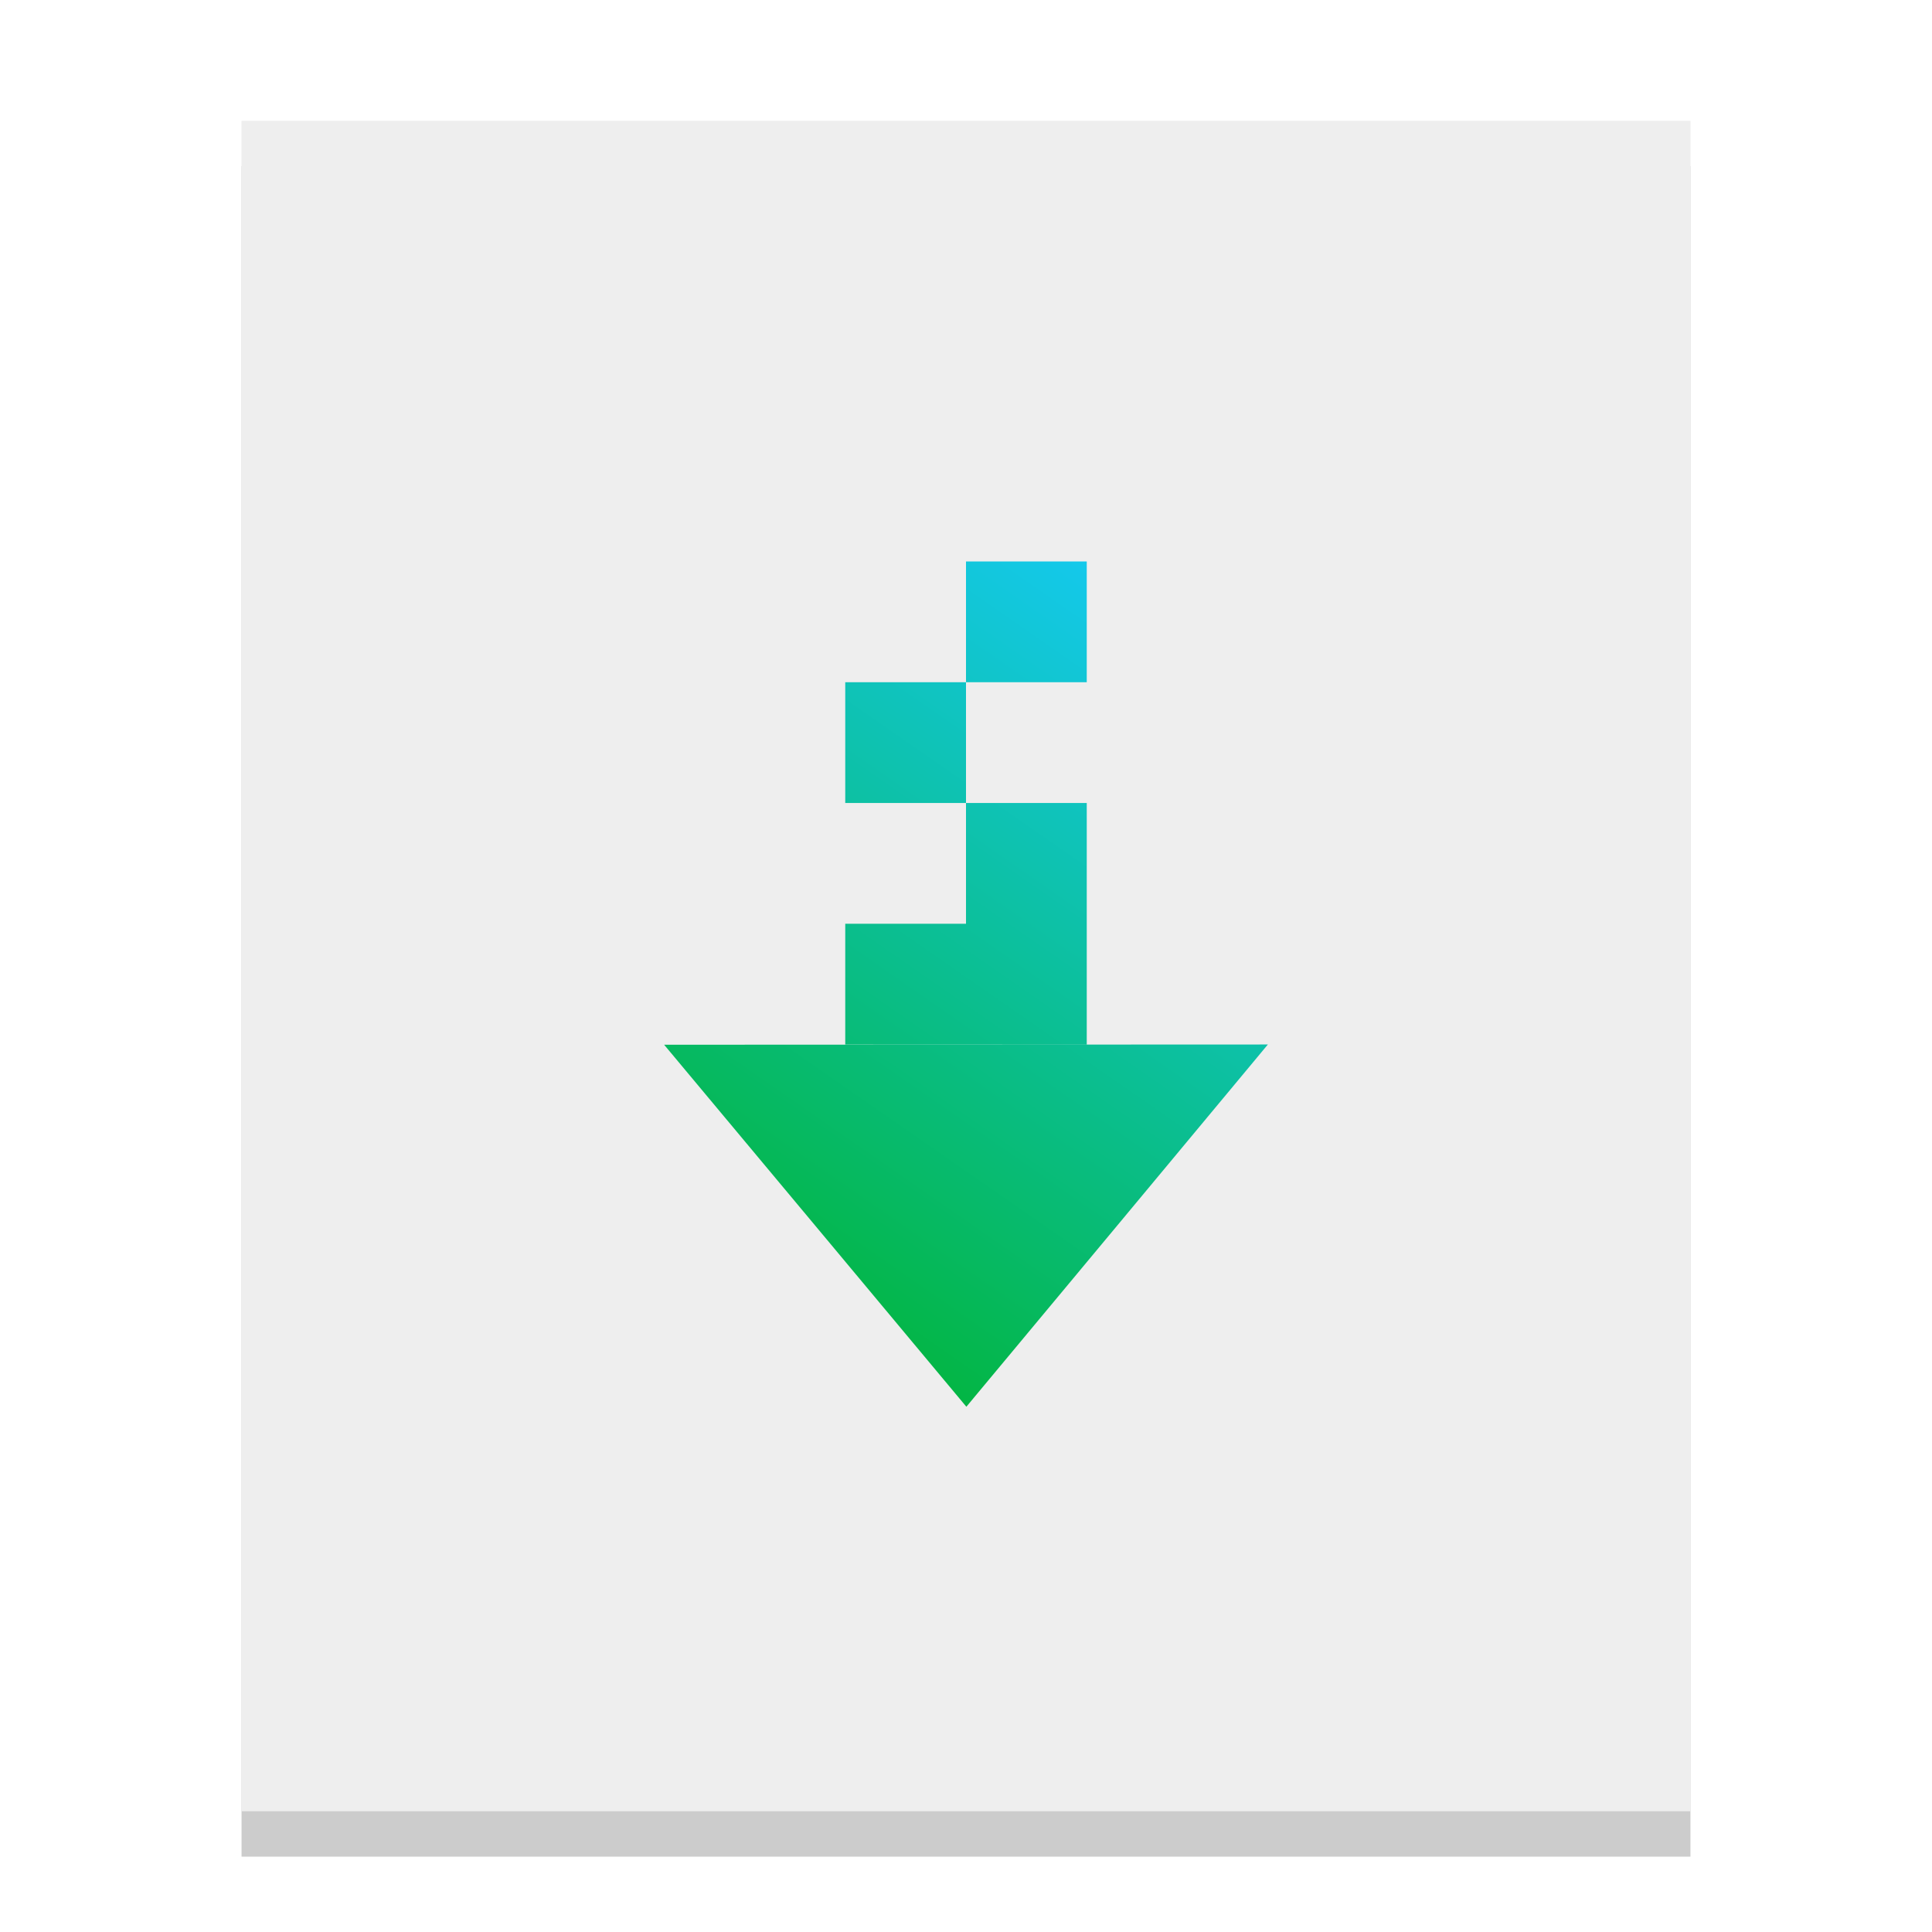
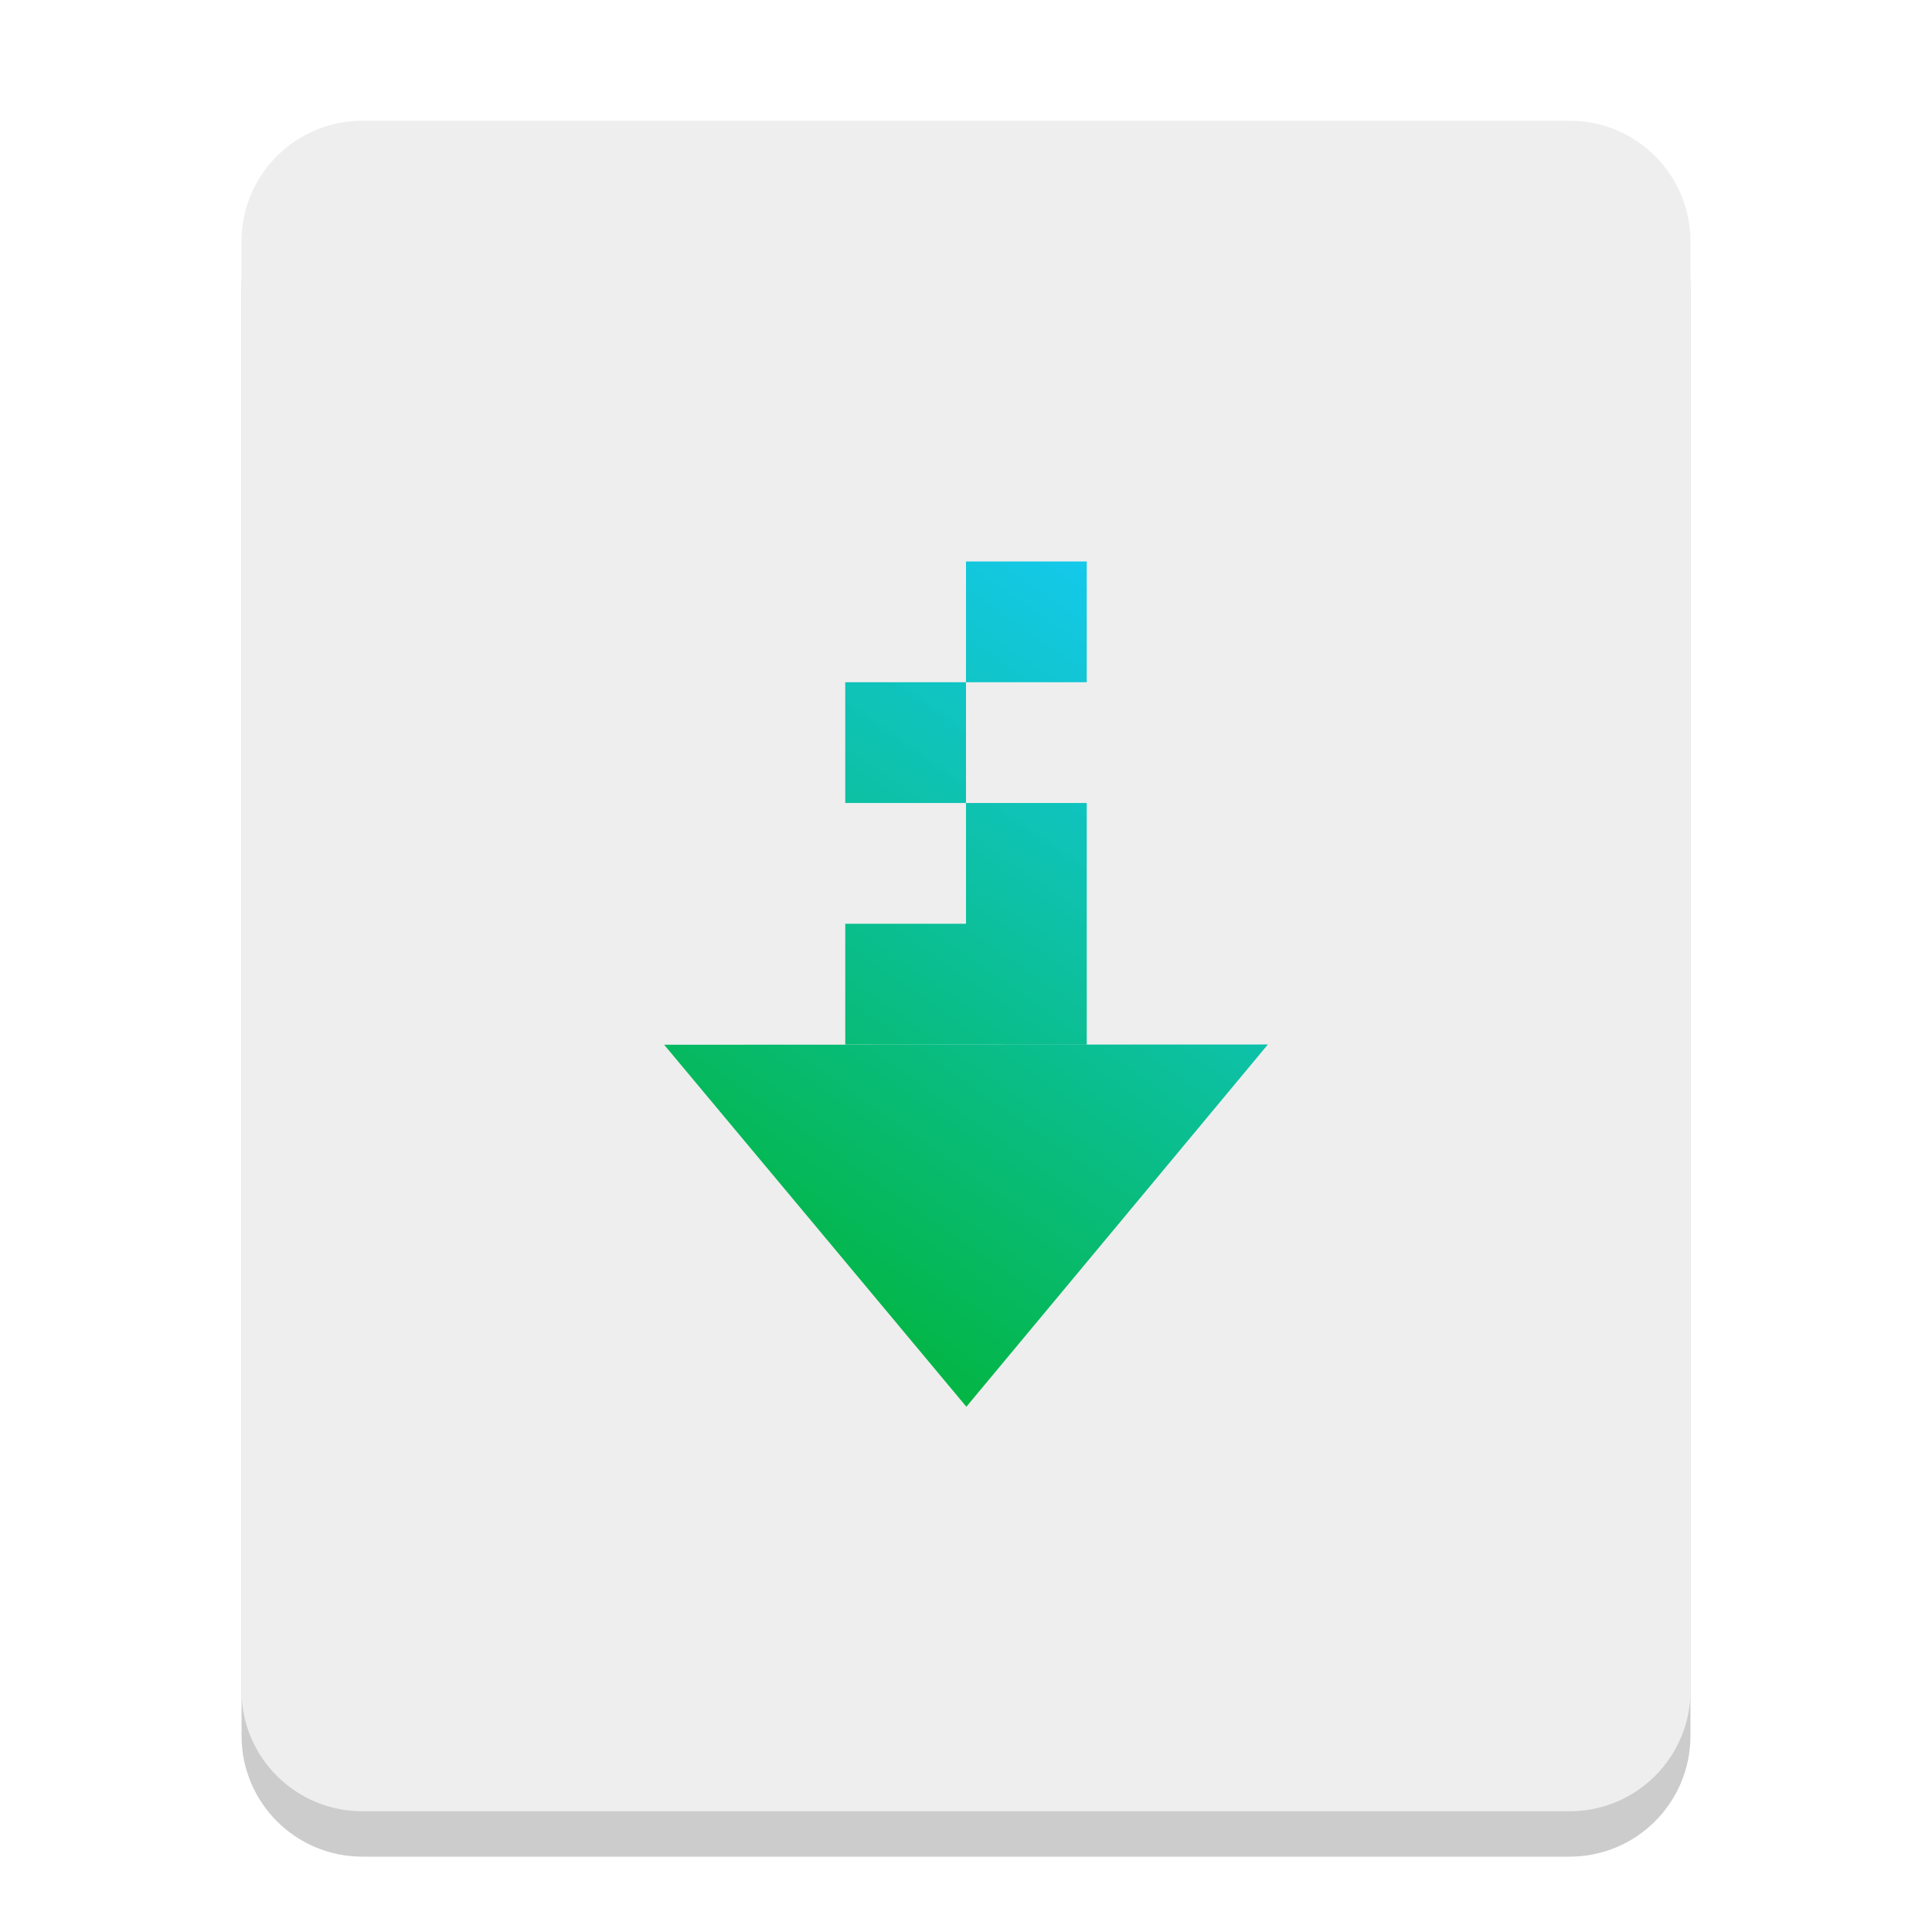
<svg xmlns="http://www.w3.org/2000/svg" xmlns:xlink="http://www.w3.org/1999/xlink" version="1.1" id="svg2" height="32" width="32">
  <defs id="defs4">
    <linearGradient id="linearGradient902">
      <stop style="stop-color:#770087;stop-opacity:1;" offset="0" id="stop898" />
      <stop style="stop-color:#452981;stop-opacity:1" offset="1" id="stop900" />
    </linearGradient>
    <linearGradient id="linearGradient899">
      <stop offset="0" style="stop-color:#f282f1;stop-opacity:1" id="stop895" />
      <stop offset="1" style="stop-color:#a56de2;stop-opacity:1" id="stop897" />
    </linearGradient>
    <linearGradient id="linearGradient916">
      <stop offset="0" style="stop-color:#ffffff;stop-opacity:1" id="stop912" />
      <stop offset="1" style="stop-color:#fafafa;stop-opacity:1" id="stop914" />
    </linearGradient>
    <linearGradient id="linearGradient3688-166-749-654">
      <stop offset="0" style="stop-color:#181818;stop-opacity:1" id="stop3088" />
      <stop offset="1" style="stop-color:#181818;stop-opacity:0" id="stop3090" />
    </linearGradient>
    <linearGradient id="linearGradient3688-464-309-604">
      <stop offset="0" style="stop-color:#181818;stop-opacity:1" id="stop3094" />
      <stop offset="1" style="stop-color:#181818;stop-opacity:0" id="stop3096" />
    </linearGradient>
    <linearGradient id="linearGradient3702-501-757-795">
      <stop offset="0" style="stop-color:#181818;stop-opacity:0" id="stop3100" />
      <stop offset="0.5" style="stop-color:#181818;stop-opacity:1" id="stop3102" />
      <stop offset="1" style="stop-color:#181818;stop-opacity:0" id="stop3104" />
    </linearGradient>
    <radialGradient r="2.5" fy="43.5" fx="4.996" cy="43.5" cx="4.996" gradientTransform="matrix(3.206054,2.6349059e-7,-8.2185947e-8,1.000008,36.98101,15.99962)" gradientUnits="userSpaceOnUse" id="radialGradient4730" xlink:href="#linearGradient3688-166-749-654" />
    <radialGradient r="2.5" fy="43.5" fx="4.993" cy="43.5" cx="4.993" gradientTransform="matrix(3.163875,0,0,0.9999999,-29.70299,-103.0001)" gradientUnits="userSpaceOnUse" id="radialGradient4732" xlink:href="#linearGradient3688-464-309-604" />
    <linearGradient y2="39.999" x2="25.058" y1="47.028" x1="25.058" gradientTransform="matrix(1.392857,0,0,0.7142856,-0.0214163,28.42862)" gradientUnits="userSpaceOnUse" id="linearGradient4734" xlink:href="#linearGradient3702-501-757-795" />
    <linearGradient x1="38.66" y1="5.848" x2="38.66" y2="46.23" id="linearGradient3381-5-4" xlink:href="#linearGradient3924-2-2-5-8" gradientUnits="userSpaceOnUse" gradientTransform="matrix(1.432432,0,0,1.436283,-7.37838,-7.399552)" />
    <linearGradient id="linearGradient3924-2-2-5-8">
      <stop id="stop3926-9-4-9-6" style="stop-color:#ffffff;stop-opacity:1" offset="0" />
      <stop id="stop3928-9-8-6-5" style="stop-color:#ffffff;stop-opacity:0.235" offset="0.063" />
      <stop id="stop3930-3-5-1-7" style="stop-color:#ffffff;stop-opacity:0.157" offset="0.951" />
      <stop id="stop3932-8-0-4-8" style="stop-color:#ffffff;stop-opacity:0.392" offset="1" />
    </linearGradient>
    <linearGradient x1="161.977" y1="10.027" x2="161.977" y2="55.027" id="linearGradient5809" xlink:href="#linearGradient916" gradientUnits="userSpaceOnUse" gradientTransform="matrix(0.4705476,0,0,0.4745763,-60.68865,-0.1484071)" />
    <linearGradient xlink:href="#linearGradient899" id="linearGradient910" gradientUnits="userSpaceOnUse" gradientTransform="matrix(0.4705882,0,0,0.4745763,-60.69526,-0.1484071)" x1="161.977" y1="5.152" x2="161.977" y2="63.027" />
    <linearGradient xlink:href="#linearGradient902" id="linearGradient904" x1="32" y1="0" x2="32" y2="60" gradientUnits="userSpaceOnUse" />
    <linearGradient xlink:href="#linearGradient899" id="linearGradient910-3" gradientUnits="userSpaceOnUse" gradientTransform="matrix(0.9411765,0,0,0.9491525,-73.04401,10.80159)" x1="161.977" y1="5.152" x2="161.977" y2="63.027" />
    <linearGradient xlink:href="#linearGradient899" id="linearGradient910-5" gradientUnits="userSpaceOnUse" gradientTransform="matrix(0.4705476,0,0,0.4745763,-76.30513,-44.36035)" x1="161.977" y1="5.152" x2="161.977" y2="63.027" />
    <filter height="1.001" y="-0" width="1.001" x="-0.001" id="filter1218" style="color-interpolation-filters:sRGB">
      <feGaussianBlur id="feGaussianBlur1220" stdDeviation="0.005" />
    </filter>
    <linearGradient gradientTransform="translate(-1e-7,-2.7)" xlink:href="#linearGradient879" id="linearGradient881" x1="11.154" y1="25.587" x2="20.588" y2="12.001" gradientUnits="userSpaceOnUse" />
    <linearGradient id="linearGradient879">
      <stop style="stop-color:#00b224;stop-opacity:1" offset="0" id="stop875" />
      <stop style="stop-color:#16cbff;stop-opacity:1" offset="1" id="stop877" />
    </linearGradient>
  </defs>
-   <rect style="opacity:0.2;vector-effect:none;fill:#000000;fill-opacity:1;stroke:none;stroke-width:0.473;stroke-linecap:butt;stroke-linejoin:miter;stroke-miterlimit:4;stroke-dasharray:none;stroke-dashoffset:0;stroke-opacity:1;filter:url(#filter1218)" id="rect4897-1" y="2.752" x="4.001" ry="0" rx="0" height="28" width="23.998" />
-   <rect style="opacity:1;vector-effect:none;fill:#eeeeee;fill-opacity:1;stroke:none;stroke-width:0.473;stroke-linecap:butt;stroke-linejoin:miter;stroke-miterlimit:4;stroke-dasharray:none;stroke-dashoffset:0;stroke-opacity:1" id="rect4897" y="2" x="4" ry="0" rx="0" height="28" width="24" />
+   <path style="opacity:0.2;vector-effect:none;fill:#000000;fill-opacity:1;stroke:none;stroke-width:0.473;stroke-linecap:butt;stroke-linejoin:miter;stroke-miterlimit:4;stroke-dasharray:none;stroke-dashoffset:0;stroke-opacity:1;filter:url(#filter1218)" id="rect4897-1" y="2.752" x="4.001" ry="0" rx="0" height="28" width="23.998" d="M 6.001,2.752 H 25.999 a 2,2 45 0 1 2,2 V 28.752 a 2,2 135 0 1 -2,2 H 6.001 a 2,2 45 0 1 -2,-2 V 4.752 a 2,2 135 0 1 2,-2 z" />
+   <path style="opacity:1;vector-effect:none;fill:#eeeeee;fill-opacity:1;stroke:none;stroke-width:0.473;stroke-linecap:butt;stroke-linejoin:miter;stroke-miterlimit:4;stroke-dasharray:none;stroke-dashoffset:0;stroke-opacity:1" id="rect4897" y="2" x="4" ry="0" rx="0" height="28" width="24" d="m 6,2 h 20 a 2,2 45 0 1 2,2 v 24 a 2,2 135 0 1 -2,2 H 6 A 2,2 45 0 1 4,28 V 4 A 2,2 135 0 1 6,2 Z" />
  <g transform="matrix(0.3338223,0,0,0.3338223,8.497534,24.1978)" style="font-style:normal;font-weight:normal;font-size:40px;line-height:1.25;font-family:sans-serif;fill:#000000;fill-opacity:1;stroke:none;opacity:0" id="text1723" aria-label="Aa">
    <path id="path1725" d="M 11.869,-20.671 6.517,-6.159 h 10.723 z m -2.227,-3.887 h 4.473 L 25.228,4.603 h -4.102 l -2.656,-7.48 H 5.326 l -2.656,7.48 h -4.16 z" />
    <path id="path1727" d="m 39.271,-6.393 q -4.355,0 -6.035,0.996 -1.68,0.996 -1.68,3.398 0,1.914 1.25,3.047 1.27,1.113 3.438,1.113 2.988,0 4.785,-2.109 1.816,-2.129 1.816,-5.645 v -0.801 z m 7.168,-1.484 V 4.603 h -3.594 V 1.282 q -1.23,1.992 -3.066,2.949 -1.836,0.938 -4.492,0.938 -3.359,0 -5.352,-1.875 -1.973,-1.895 -1.973,-5.059 0,-3.691 2.461,-5.566 2.48,-1.875 7.383,-1.875 h 5.039 V -9.557 q 0,-2.48 -1.641,-3.828 -1.621,-1.367 -4.57,-1.367 -1.875,0 -3.652,0.449 -1.777,0.449 -3.418,1.348 v -3.32 q 1.973,-0.762 3.828,-1.133 1.855,-0.391 3.613,-0.391 4.746,0 7.09,2.461 2.344,2.461 2.344,7.461 z" />
  </g>
  <g transform="matrix(0.5728671,0,0,0.5728671,11.77064,19.75864)" style="font-style:normal;font-weight:normal;font-size:40px;line-height:1.25;font-family:sans-serif;fill:#000000;fill-opacity:1;stroke:none;opacity:0" id="text1778" aria-label="?">
    <path id="path1780" style="font-style:normal;font-variant:normal;font-weight:normal;font-stretch:normal;font-family:'Liberation Sans';-inkscape-font-specification:'Liberation Sans'" d="m 16.943,-11.007 q 0,1.465 -0.43,2.617 -0.43,1.152 -1.23,2.129 -0.801,0.977 -2.617,2.305 l -1.562,1.152 Q 9.697,-1.788 9.014,-0.655 8.33,0.458 8.311,1.786 H 4.893 q 0.039,-1.348 0.41,-2.363 0.391,-1.016 0.996,-1.797 0.605,-0.781 1.367,-1.387 0.762,-0.625 1.543,-1.172 0.781,-0.566 1.523,-1.113 0.762,-0.566 1.348,-1.25 0.586,-0.684 0.938,-1.543 0.371,-0.859 0.371,-2.012 0,-2.227 -1.523,-3.516 -1.504,-1.289 -4.238,-1.289 -2.734,0 -4.336,1.367 -1.602,1.367 -1.875,3.75 l -3.594,-0.234 q 0.508,-3.867 3.047,-5.938 2.539,-2.07 6.719,-2.07 4.355,0 6.855,2.07 2.5,2.051 2.5,5.703 z M 4.736,9.149 V 5.224 h 3.809 v 3.926 z" />
  </g>
  <path style="opacity:1;fill:url(#linearGradient881);fill-opacity:1;stroke:none;stroke-width:0.158;stroke-miterlimit:4;stroke-dasharray:none;stroke-opacity:1" d="m 16,9.3 v 2 h 2 v -2 z m 0,2 h -2 v 2 h 2 z m 0,2 v 2 h -2 v 2 h 4 v -4 z m 5,4 -5,0.002 -5,0.002 2.504,2.998 2.502,2.998 2.498,-3 z" id="rect818" />
</svg>
